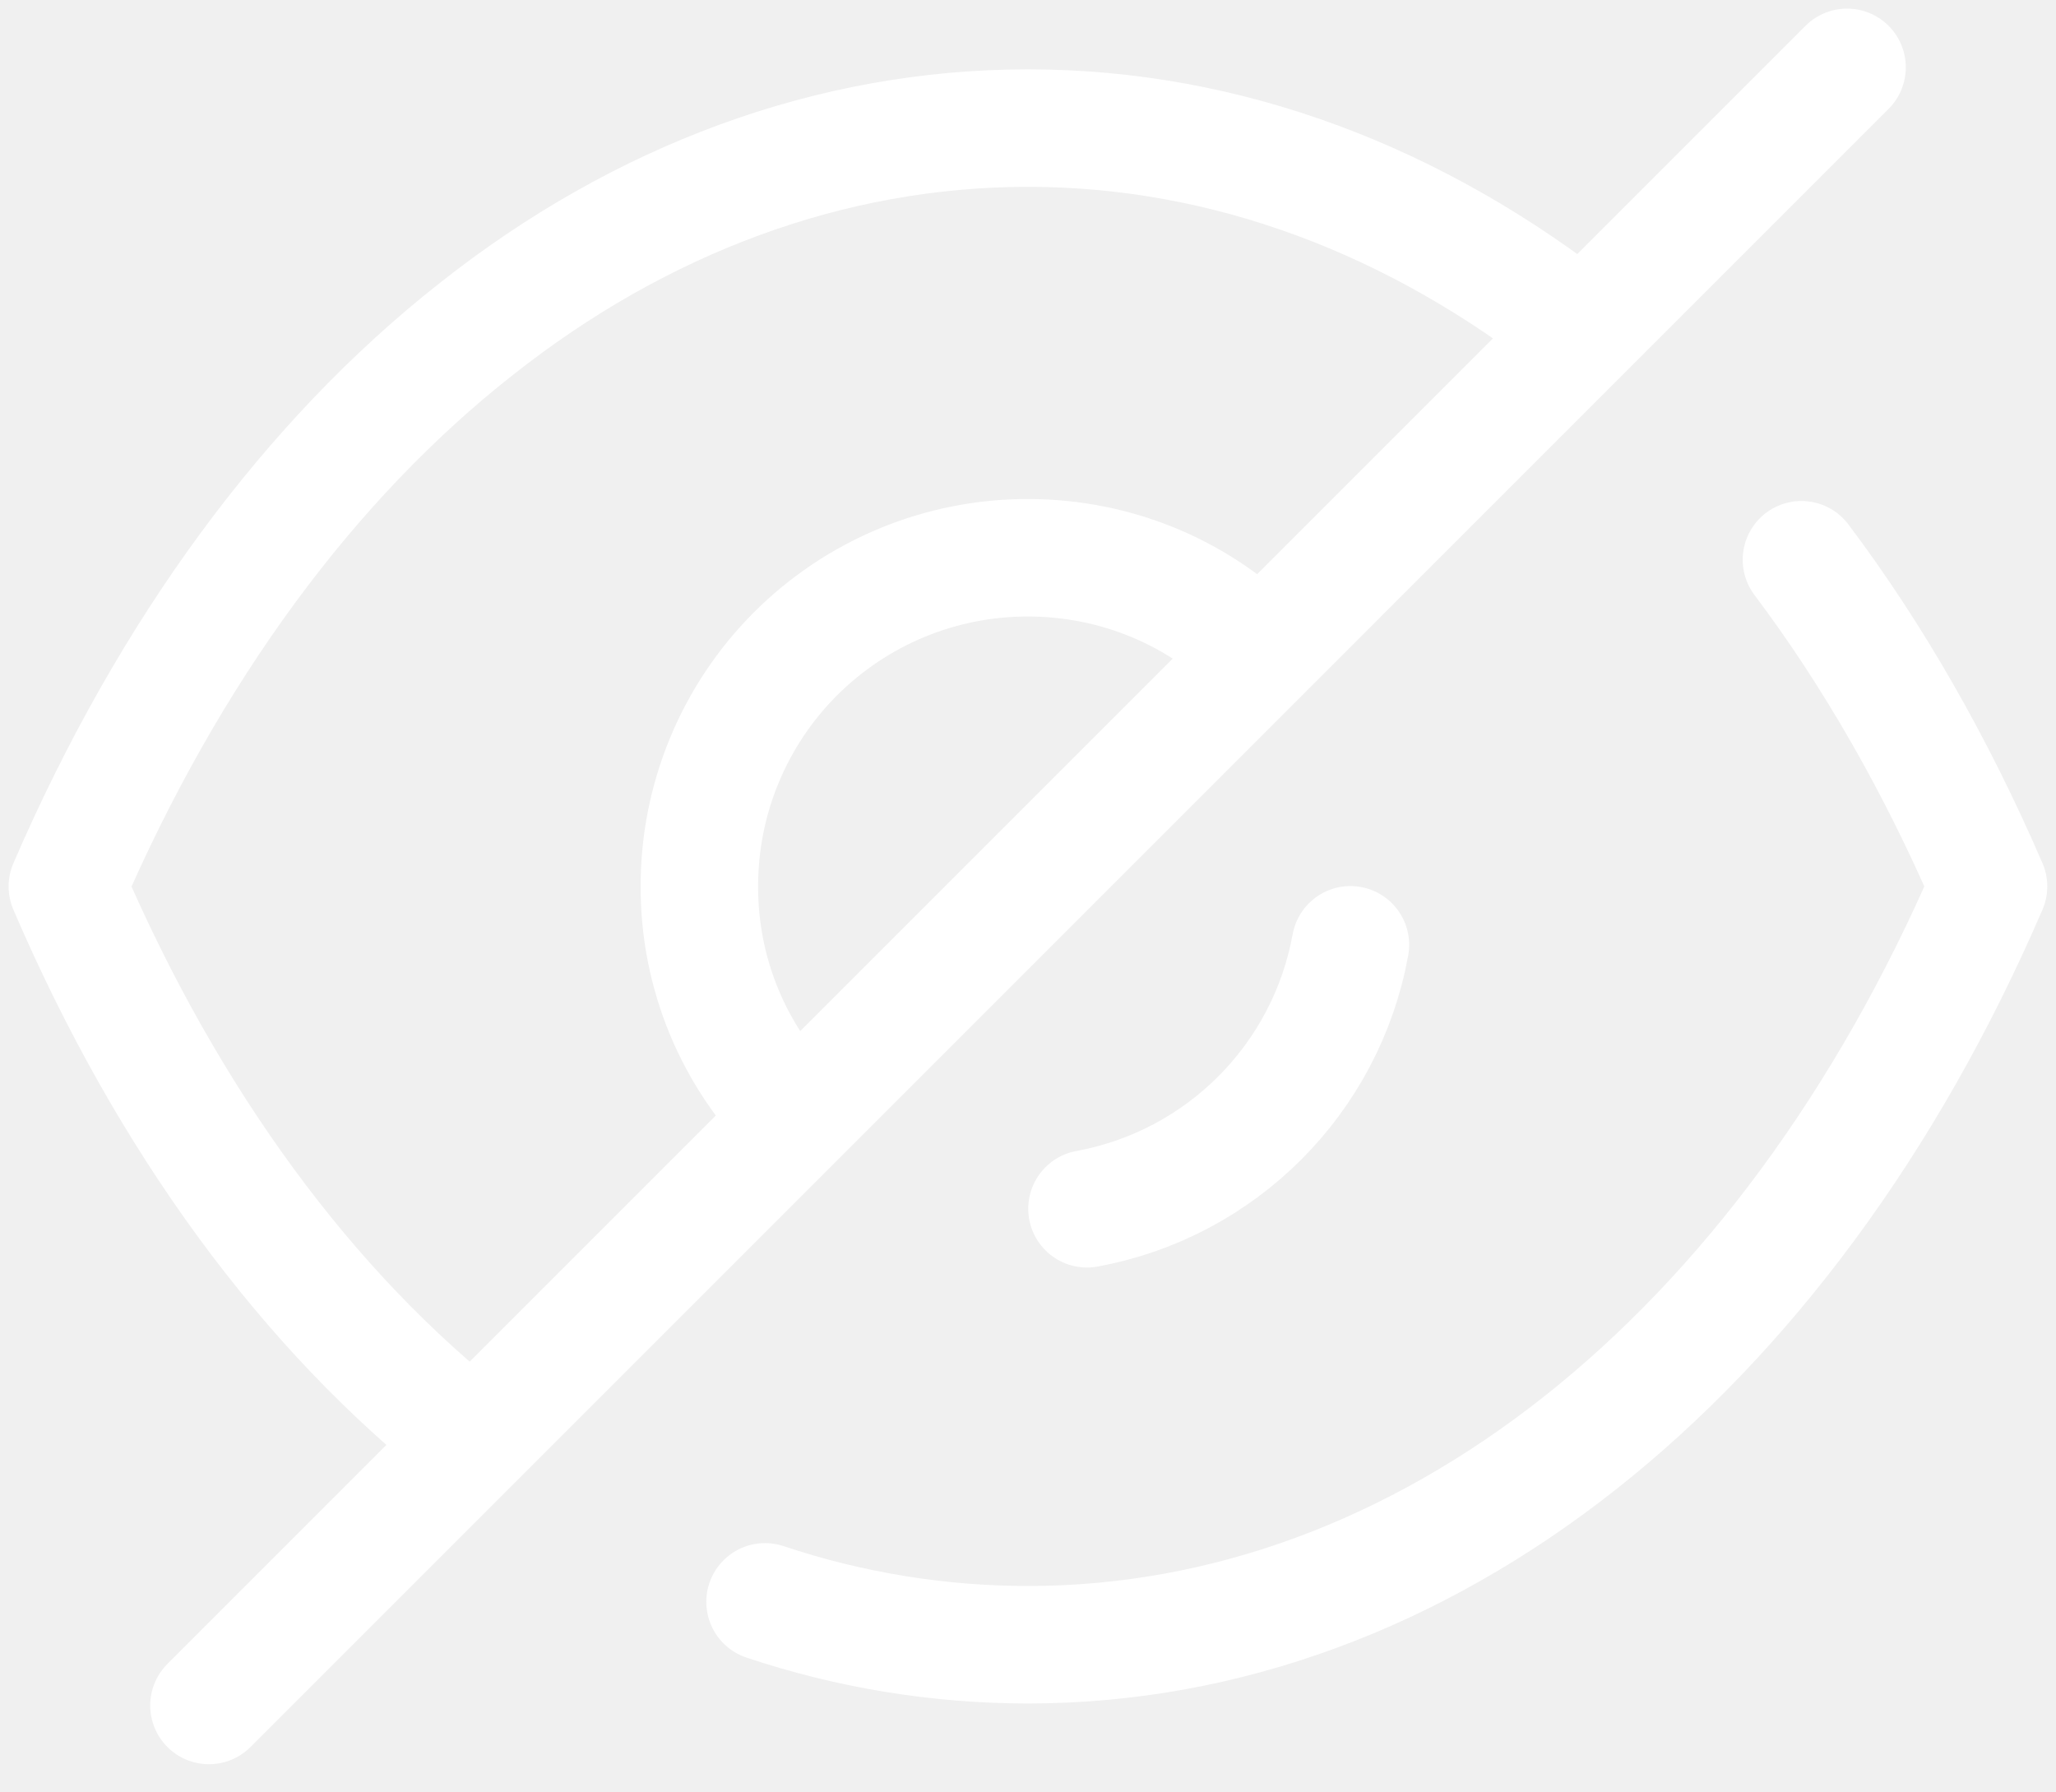
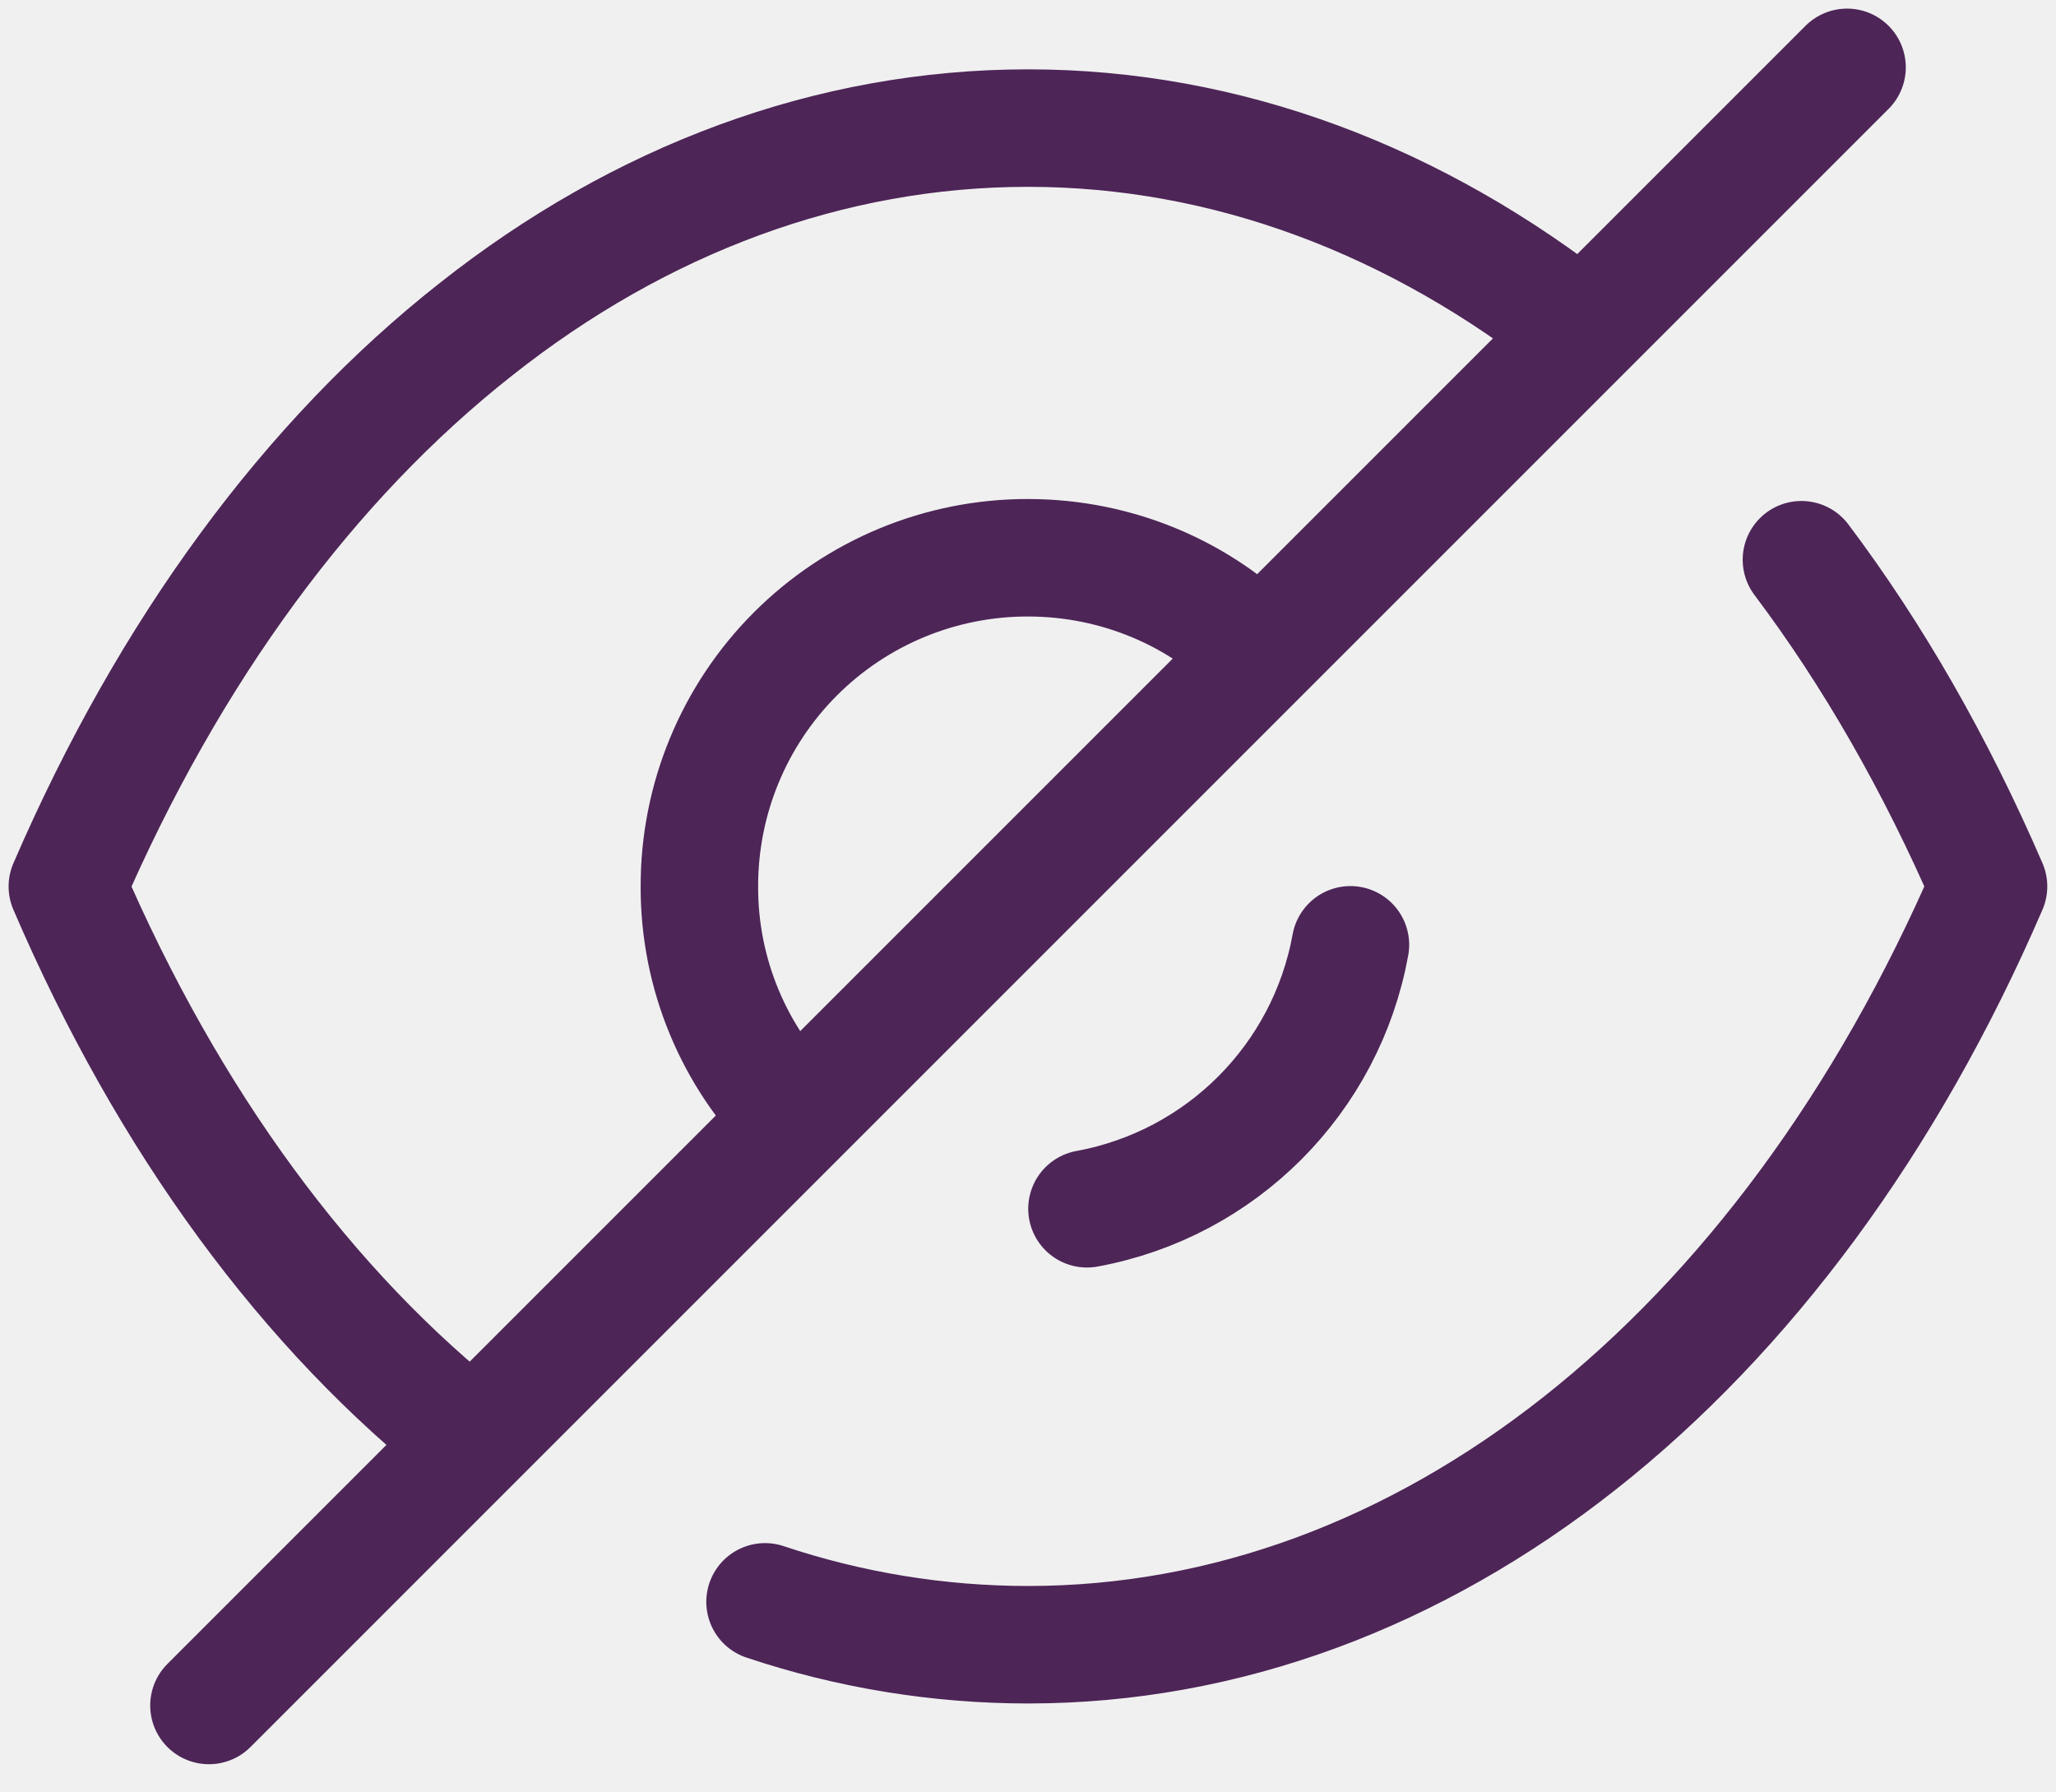
<svg xmlns="http://www.w3.org/2000/svg" width="70" height="61">
-   <g fill="none" fill-rule="evenodd" stroke="#FFF" stroke-linecap="round" stroke-linejoin="round" stroke-width="4">
+   <g fill="none" fill-rule="evenodd" stroke="#4D2557" stroke-linecap="round" stroke-linejoin="round" stroke-width="4">
    <path d="M27.082 38.065a11.045 11.045 0 0 1-3.27-7.881A11.17 11.17 0 0 1 34.999 18.99c3.065 0 5.887 1.24 7.884 3.27m3.095 9.908a11.165 11.165 0 0 1-8.97 8.987" />
    <path d="M16.1 49.045c-5.61-4.406-10.363-10.84-13.807-18.863 3.48-8.058 8.263-14.528 13.91-18.97 5.61-4.44 12.085-6.851 18.796-6.851 6.75 0 13.22 2.446 18.866 6.919m7.468 7.777c2.432 3.231 4.571 6.962 6.37 11.123C60.75 46.292 48.46 55.998 35 55.998a28.23 28.23 0 0 1-8.953-1.46M62.886 2.293 7.114 58.066" />
  </g>
</svg>
